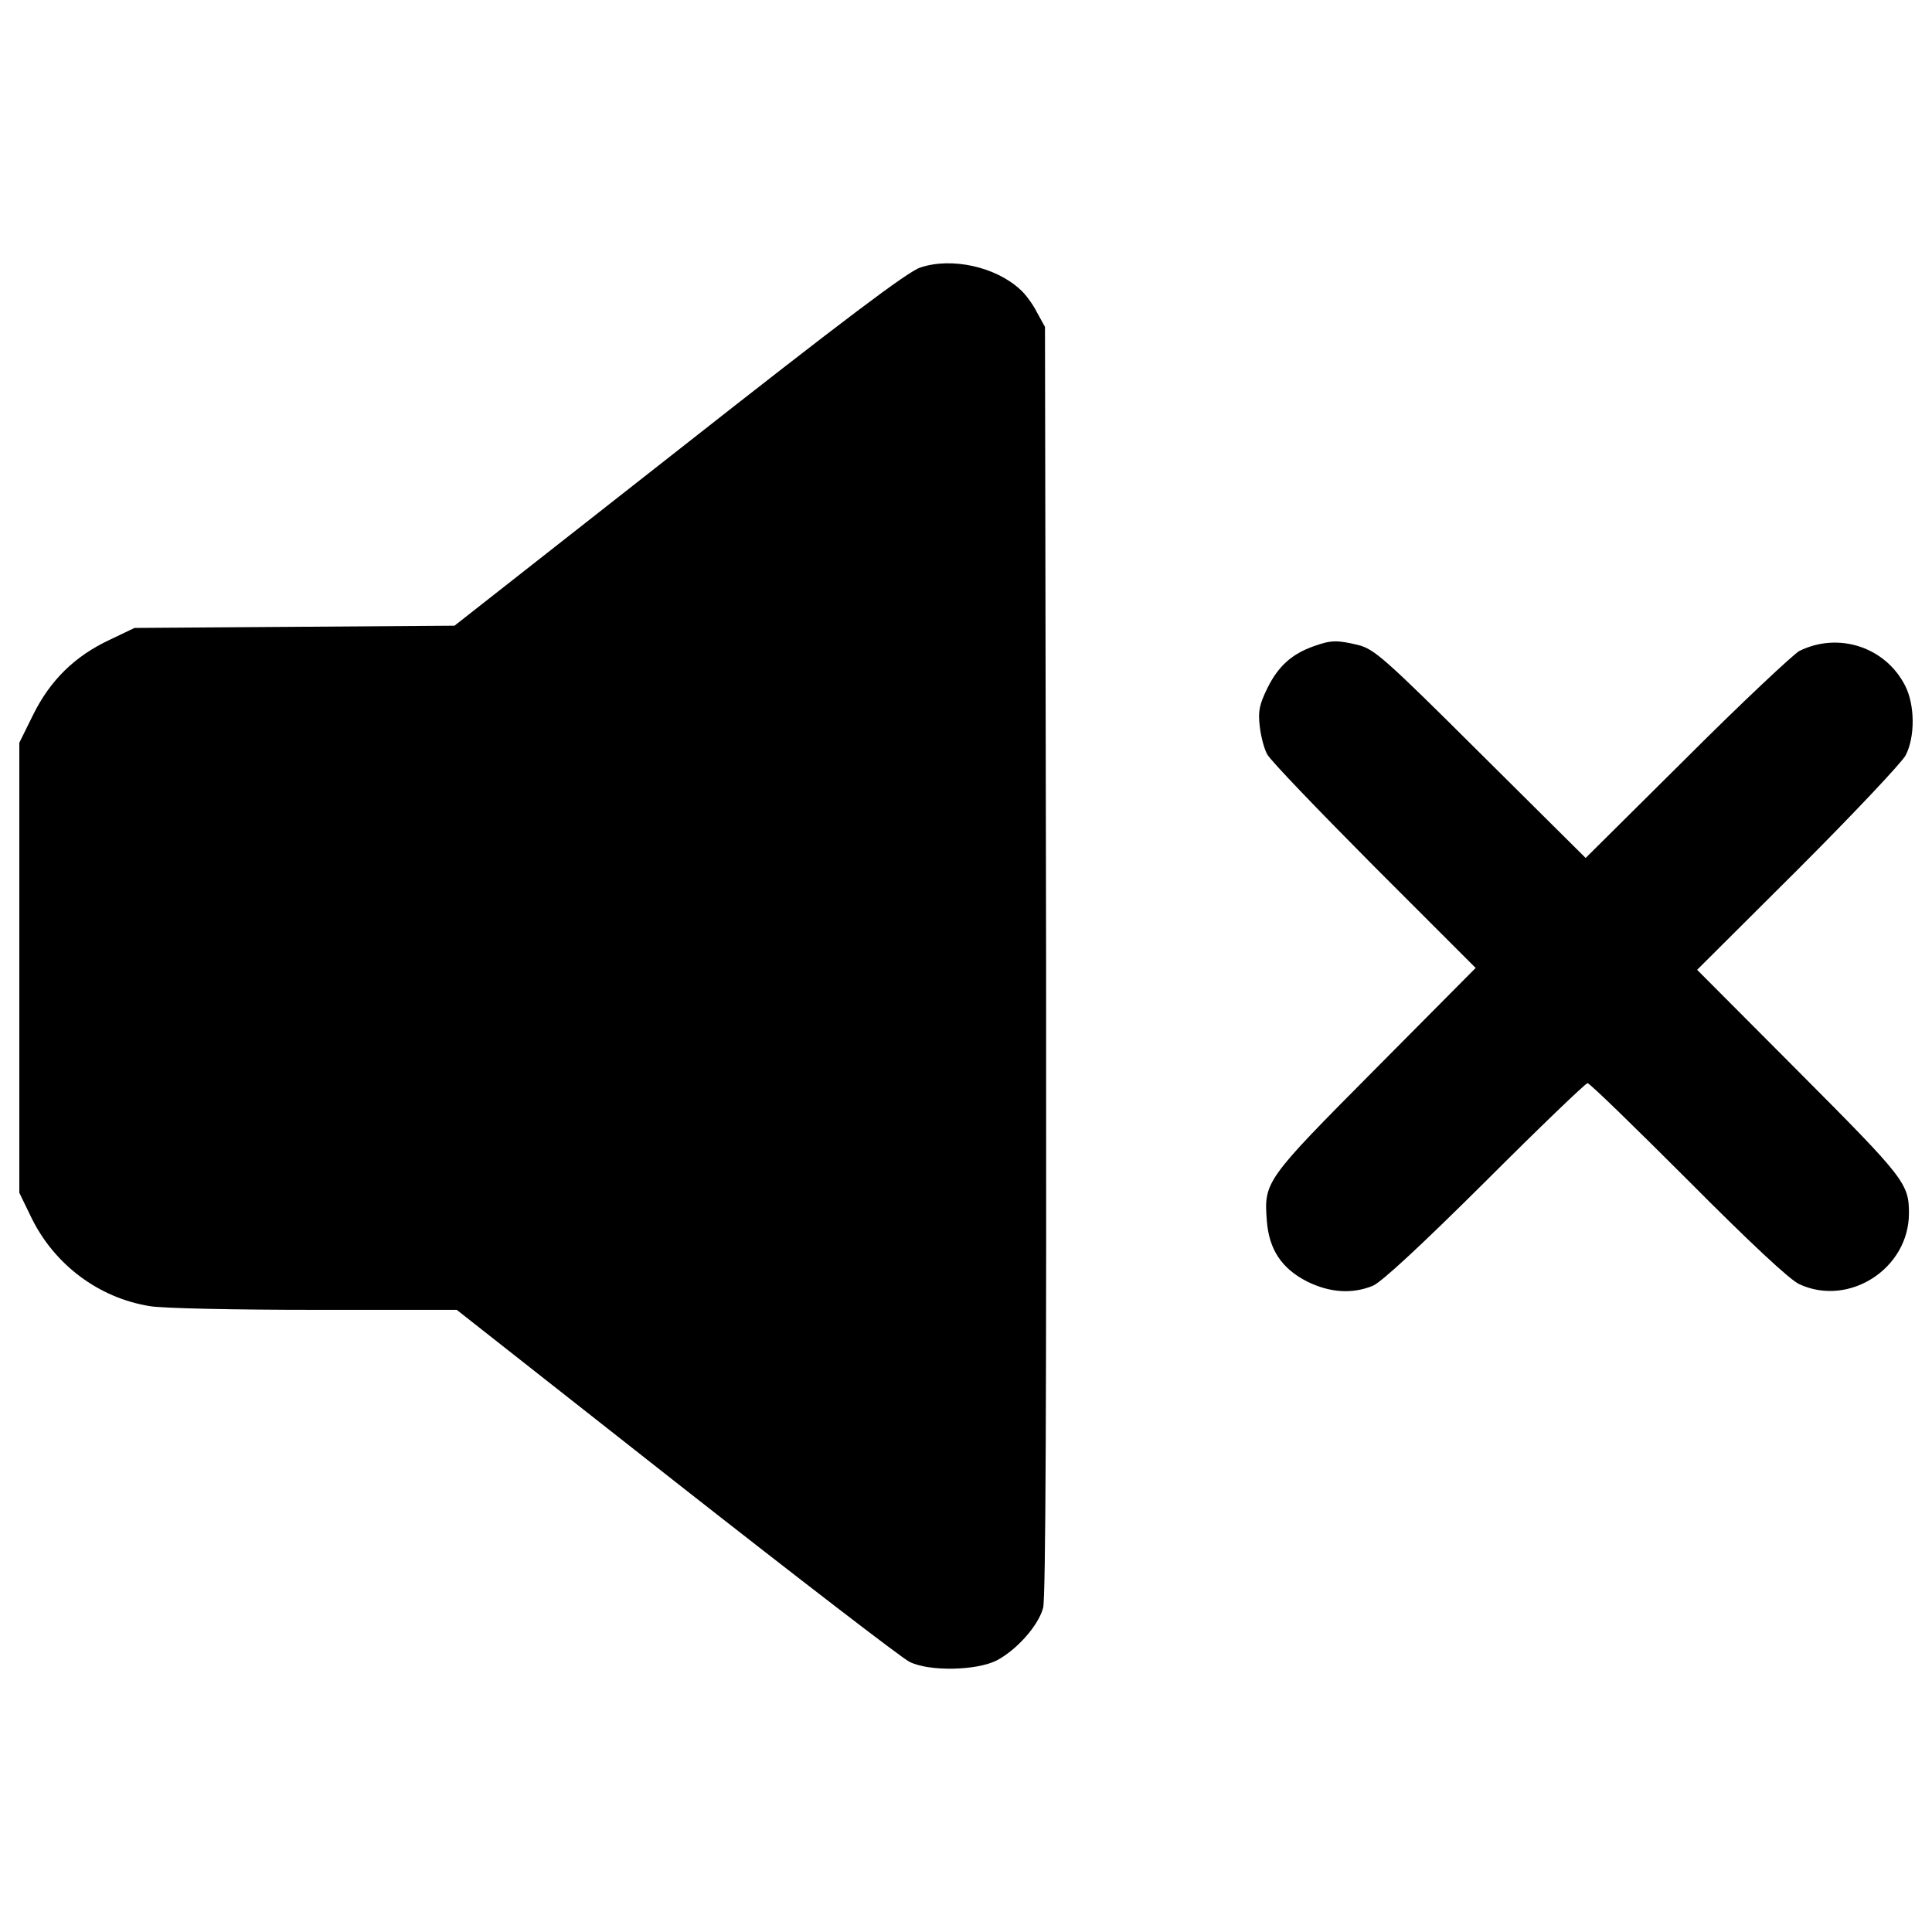
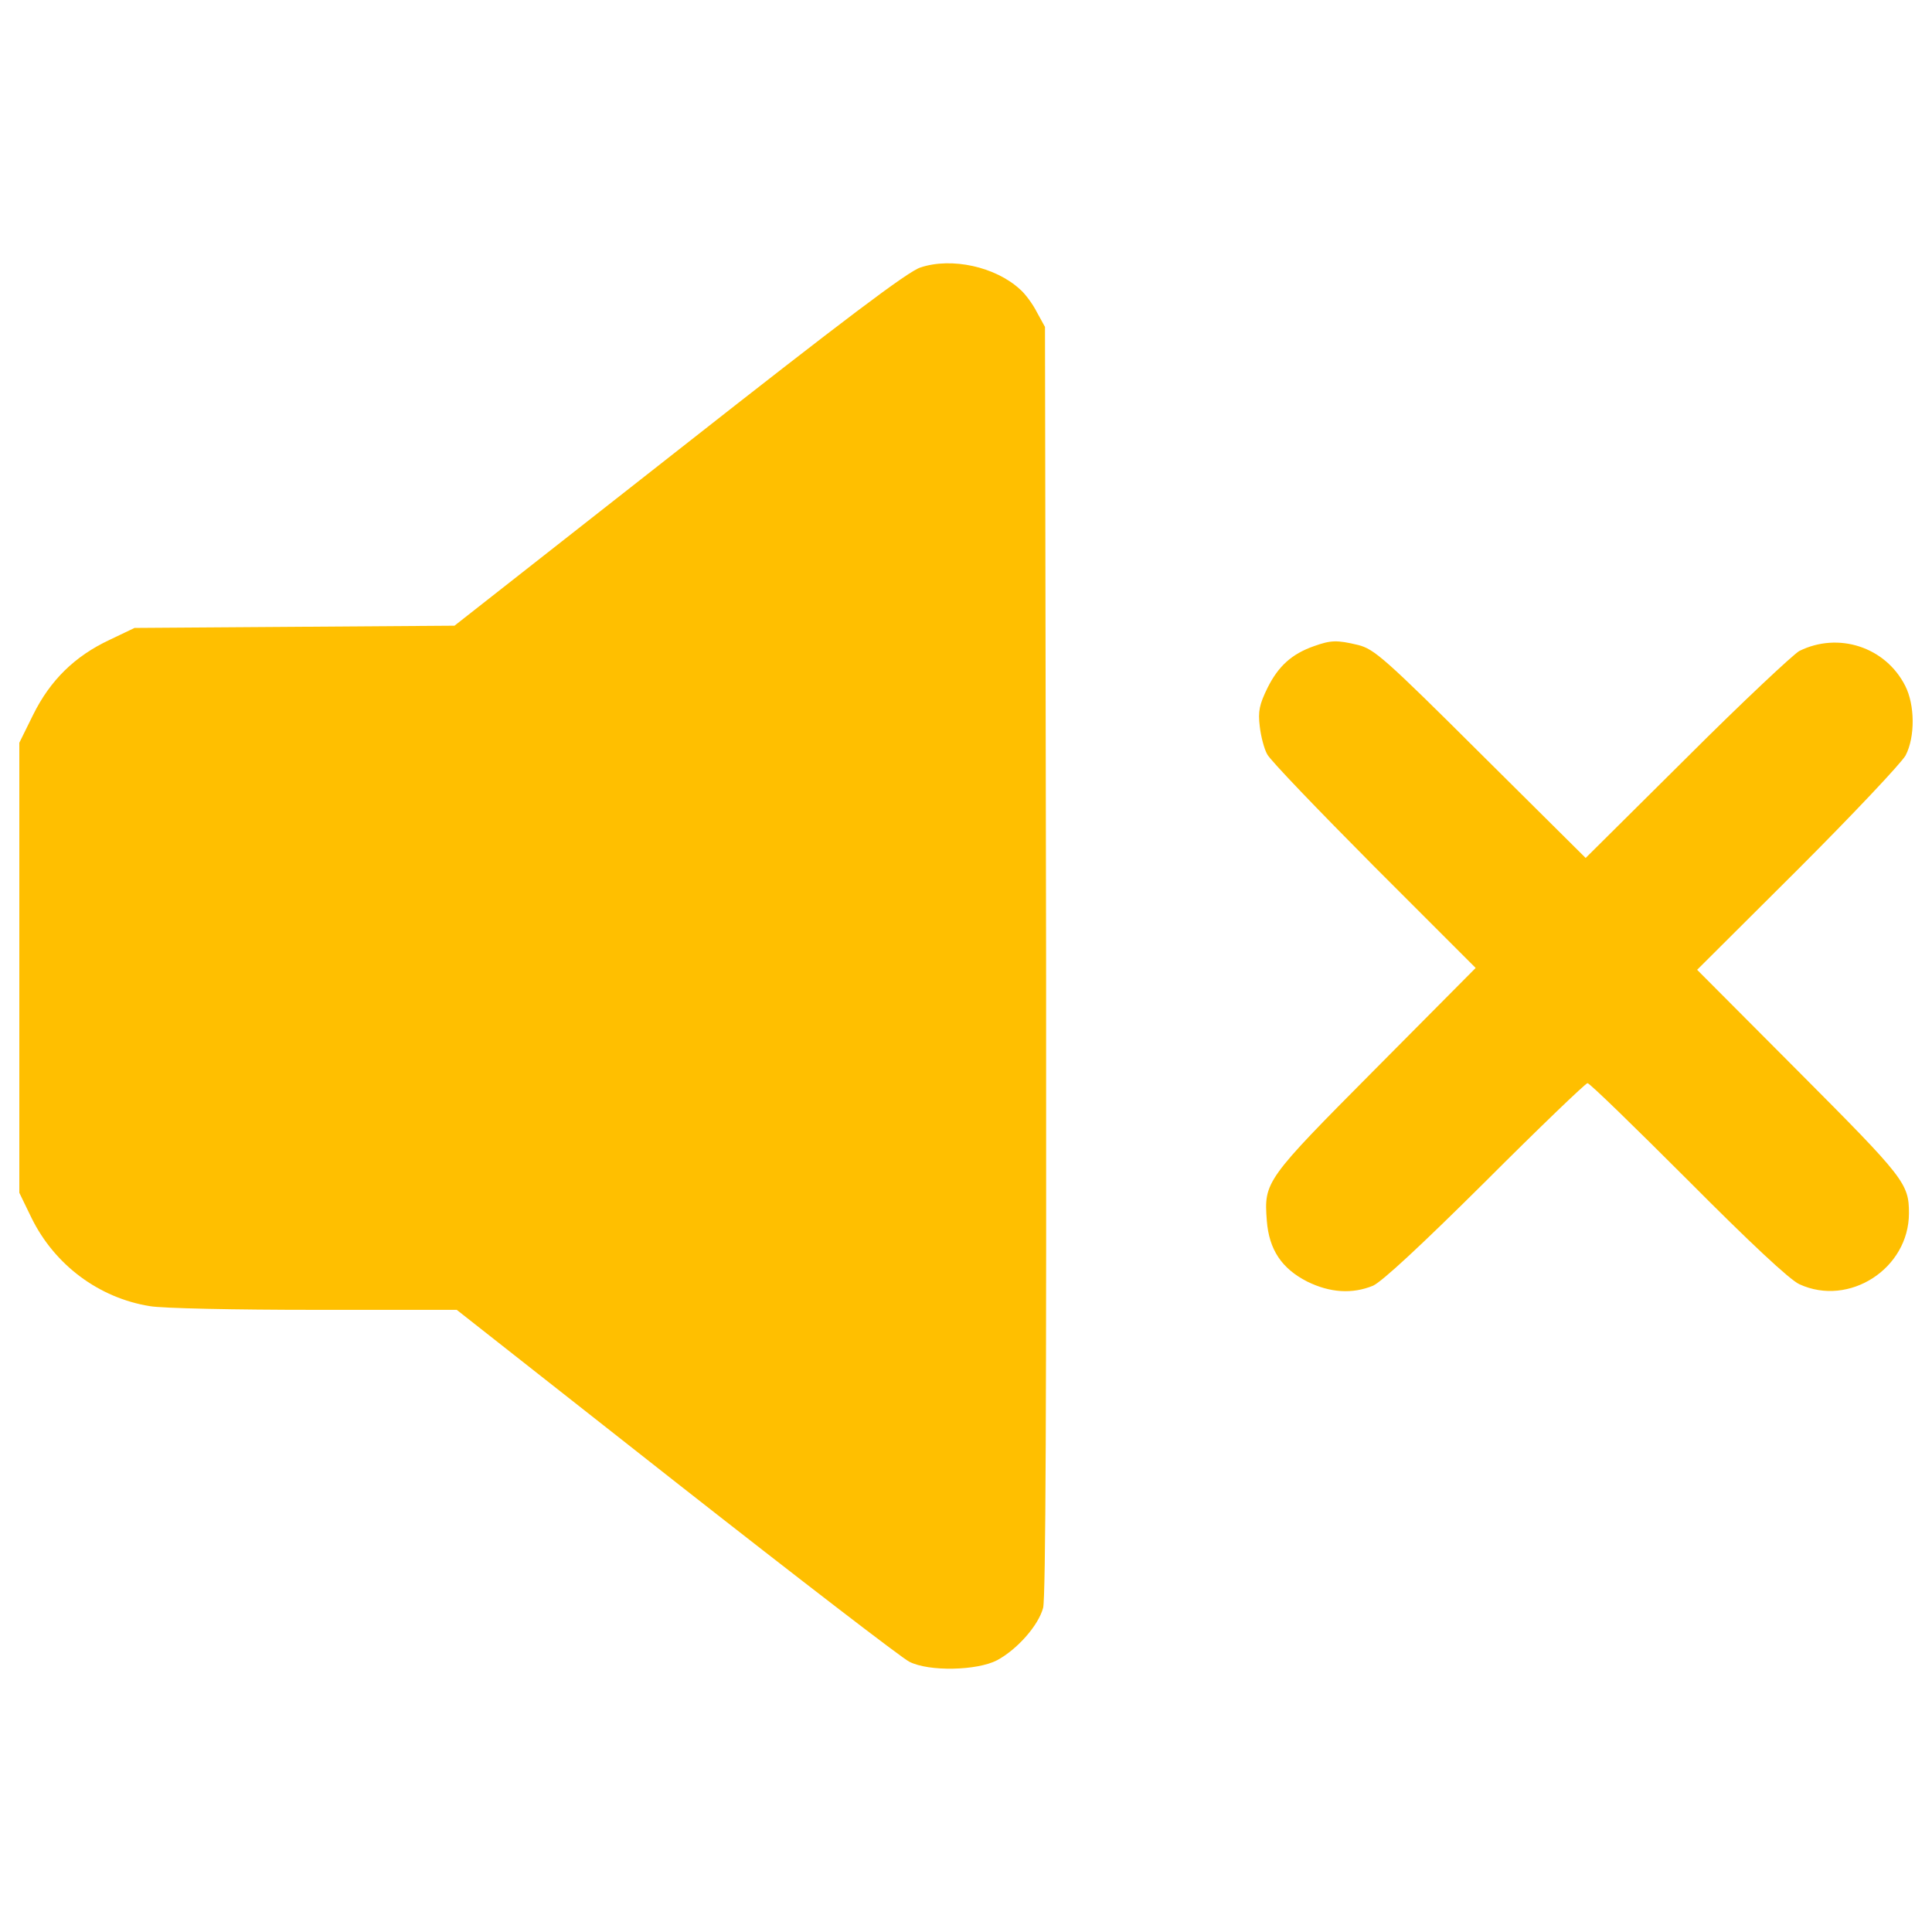
- <svg xmlns="http://www.w3.org/2000/svg" version="1.1" x="0px" y="0px" viewBox="0 0 1000 1000" enable-background="new 0 0 1000 1000" xml:space="preserve">
+ <svg xmlns="http://www.w3.org/2000/svg" version="1.1" x="0px" y="0px" viewBox="0 0 1000 1000" enable-background="new 0 0 1000 1000" xml:space="preserve" fill="#ffbf00">
  <g>
    <g transform="translate(0,379) scale(0.1,-0.1)">
      <path d="M4764.4,2405.6c-63.5-19.2-402-275.1-1248.3-940.6L2352.4,551.4l-827.1-5.8l-829-5.8l-128.9-61.6C386.6,393.6,259.6,268.6,171.2,89.7L100-54.5v-1165.6v-1163.7l63.5-130.8c119.3-242.4,348.1-413.5,611.7-455.9c63.5-11.6,446.2-19.2,850.2-19.2h738.6l1136.8-894.4c627-492.4,1169.5-909.8,1206-927.1c101.9-51.9,350.1-46.2,453.9,7.7c103.9,55.8,213.5,178.9,238.5,271.2c13.5,53.8,17.3,1081,15.4,3352.6l-5.8,3277.6l-42.3,76.9c-21.2,42.3-61.6,96.2-86.6,117.3C5152.9,2409.4,4925.9,2459.4,4764.4,2405.6z" />
      <path d="M6801.3,445.6c-115.4-40.4-184.7-103.9-240.4-215.4c-42.3-86.6-50-121.2-40.4-200c5.8-51.9,23.1-117.3,38.5-144.3c13.5-28.8,263.5-288.5,552-579l527-527l-521.3-525.1c-567.4-571.3-575.1-580.9-559.7-782.9c11.5-150,76.9-248.1,209.6-315.5c117.3-57.7,232.7-65.4,340.4-21.1c46.2,21.1,246.2,205.8,580.9,538.6c280.8,280.8,519.3,509.7,529,509.7c11.5,0,244.3-227,519.3-502c323.1-325,527-515.5,577.1-538.6c257.7-119.2,567.4,80.8,567.4,367.4c0,153.9-23.1,182.7-569.3,730.9l-527.1,529l521.3,519.3c286.6,286.6,536.7,552,557.8,590.5c50,96.2,48.1,261.6-1.9,359.7c-102,202-346.2,280.8-548.2,180.8c-30.8-17.3-294.3-263.5-580.9-550.1l-525.1-521.3l-542.4,538.6c-498.2,496.2-552,542.4-634.7,563.6C6918.6,478.3,6887.9,476.4,6801.3,445.6z" />
    </g>
  </g>
</svg>
